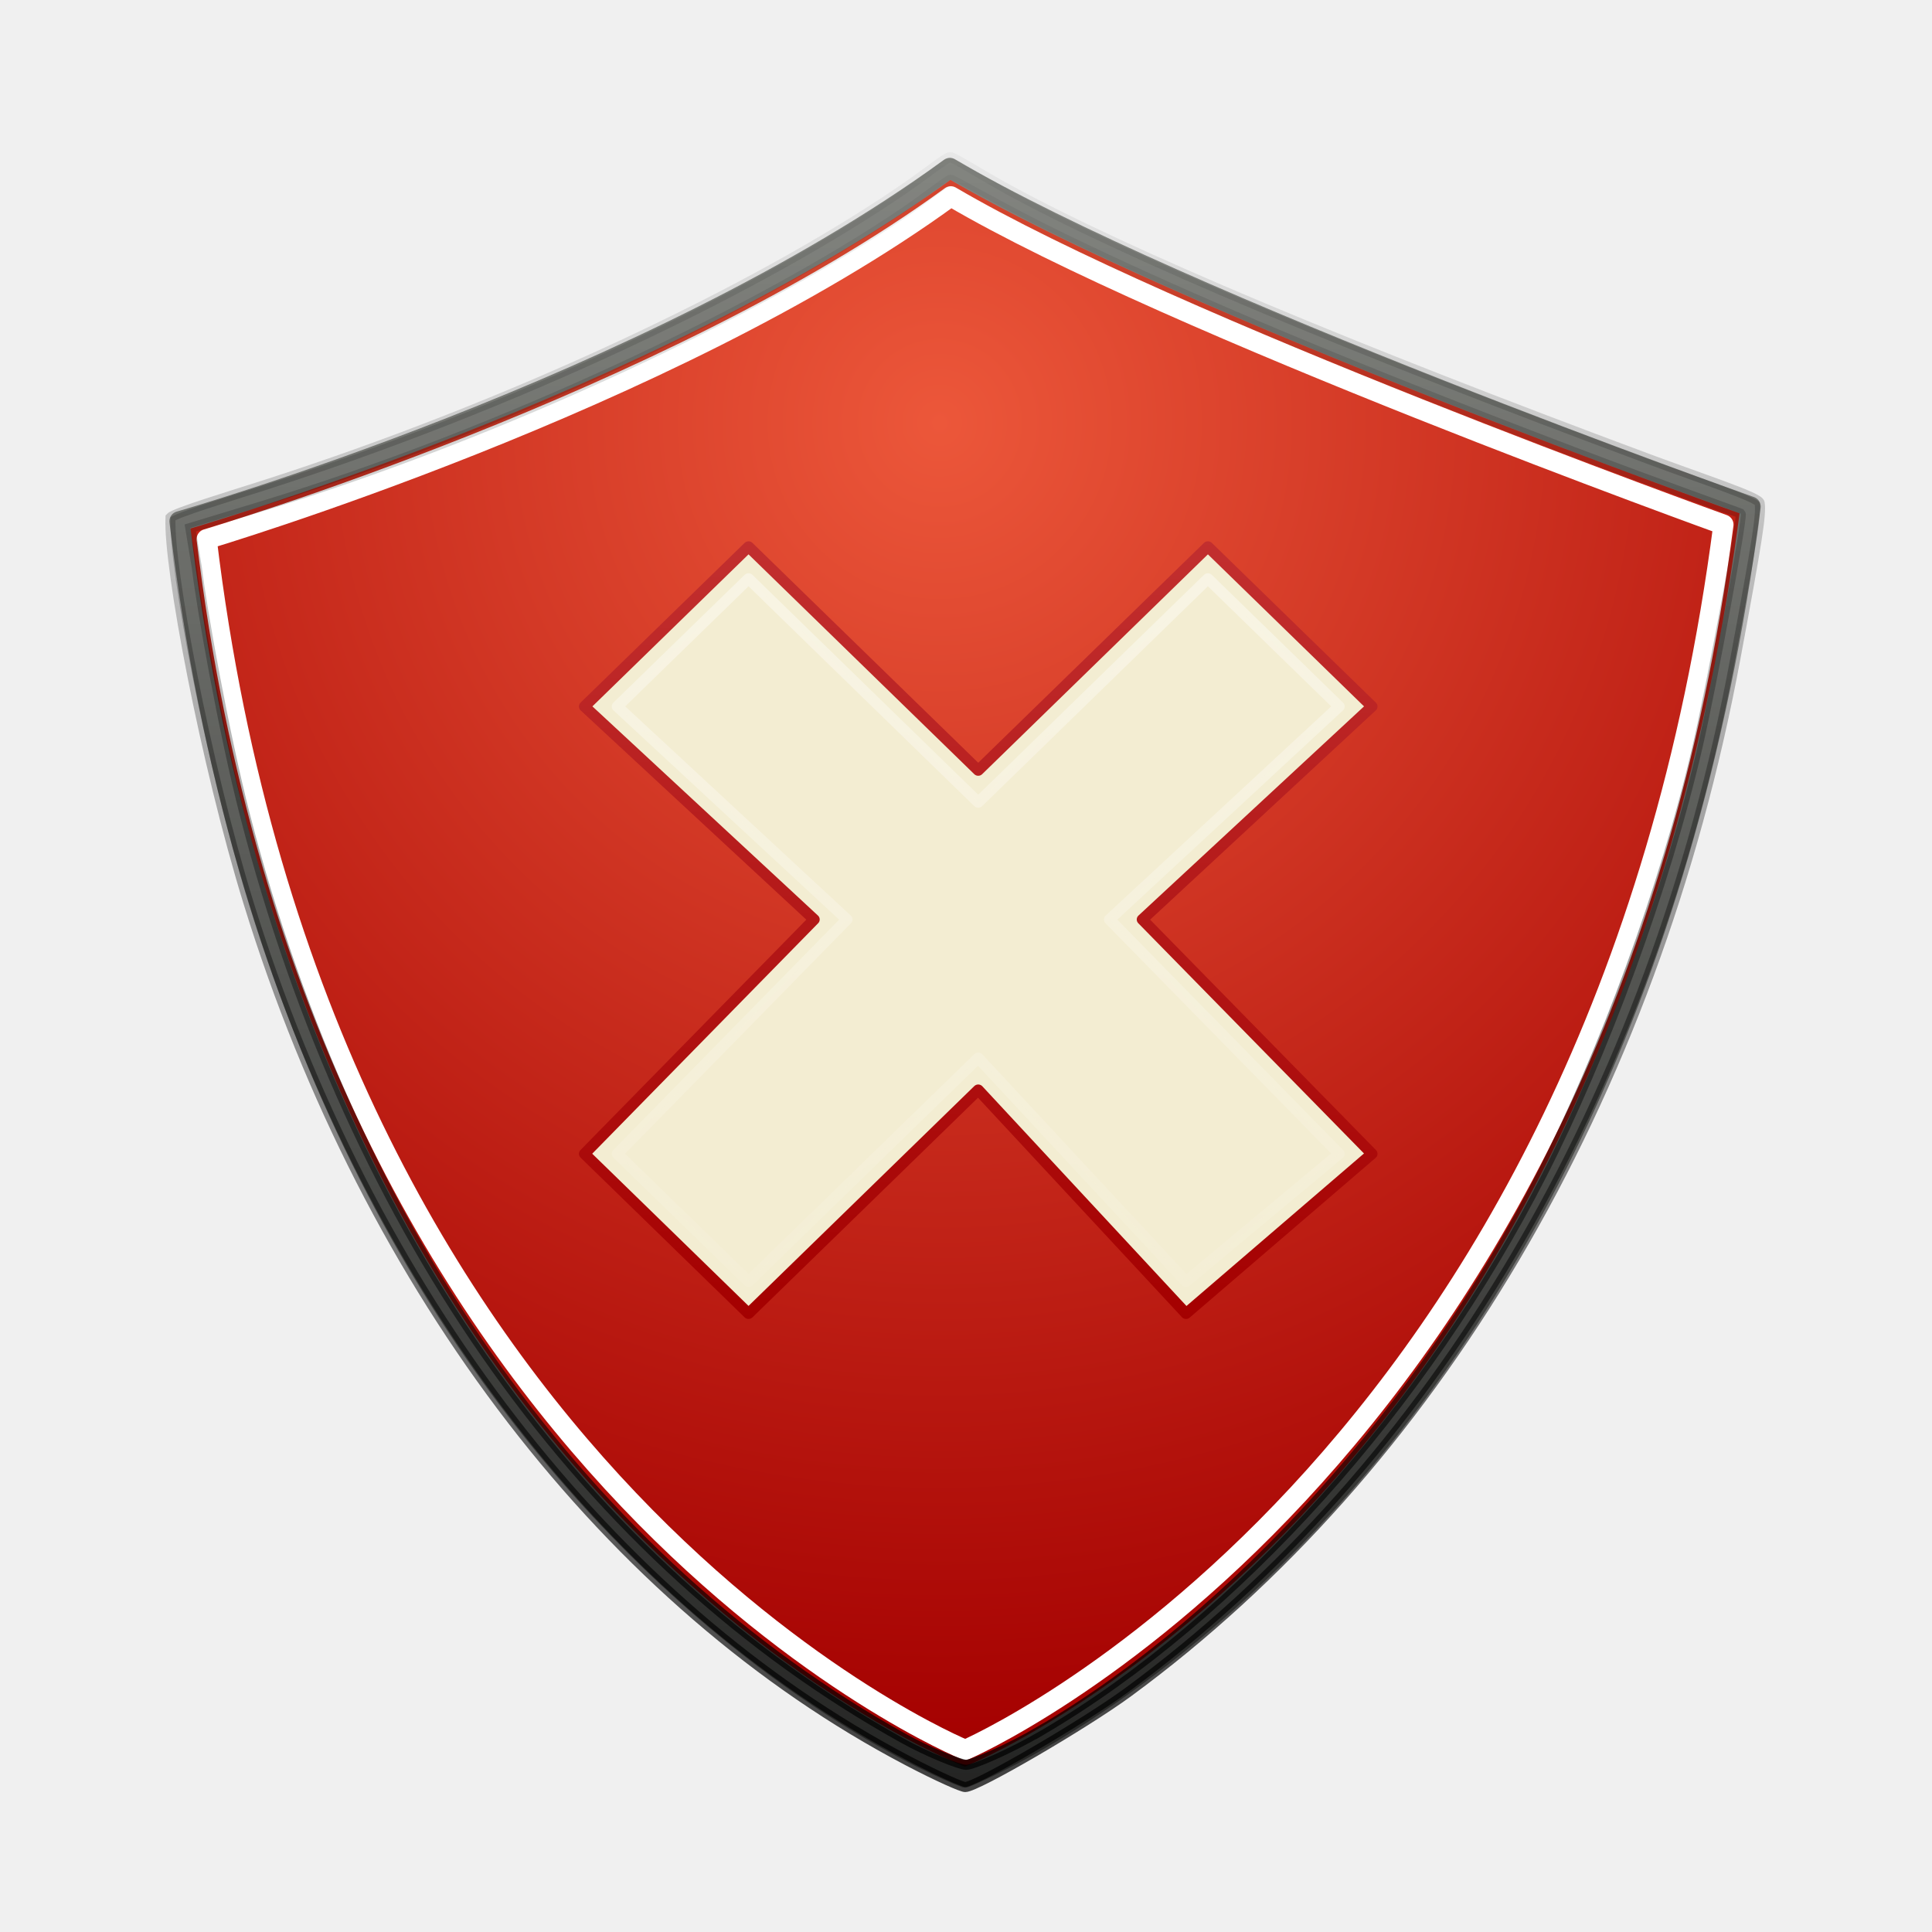
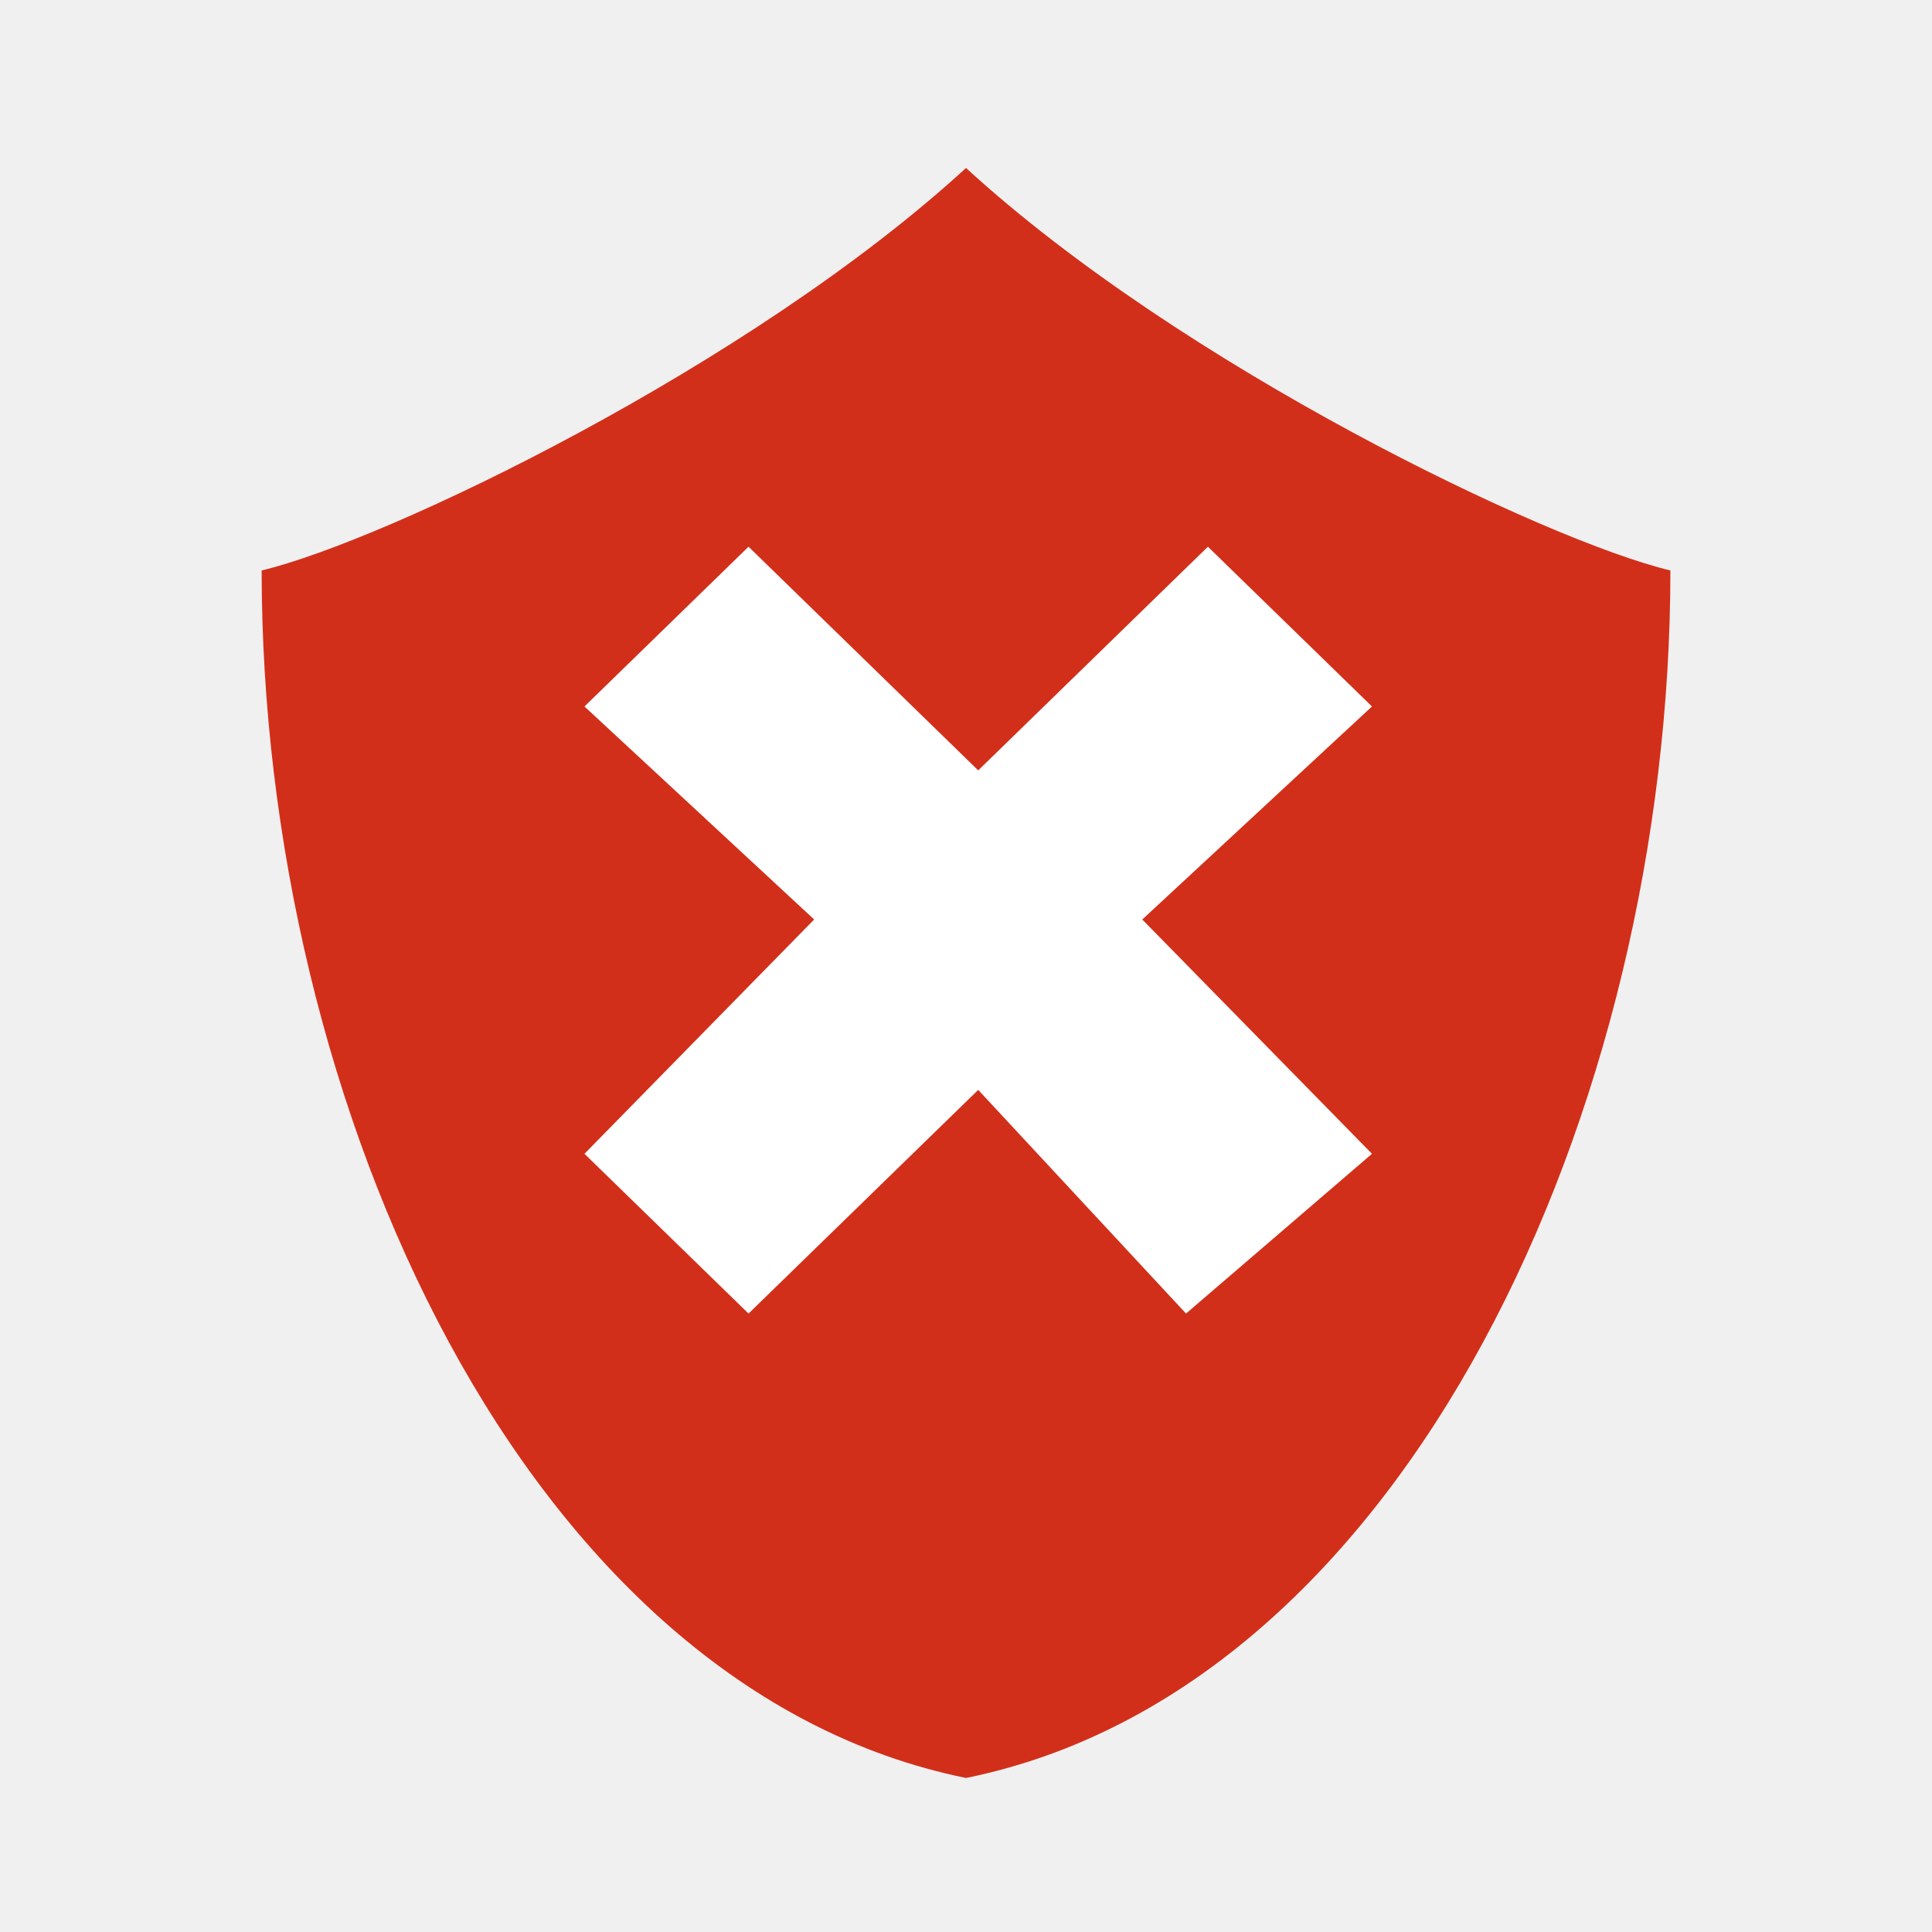
<svg xmlns="http://www.w3.org/2000/svg" xmlns:xlink="http://www.w3.org/1999/xlink" width="96" height="96" id="svg7387" version="1.1">
  <defs id="defs7389">
    <linearGradient id="linearGradient973">
-       <stop style="stop-color:#ec573a;stop-opacity:1" offset="0" id="stop969" />
+       <stop style="stop-color:#d22f1a;stop-opacity:1" offset="0" id="stop969" />
      <stop style="stop-color:#a40000;stop-opacity:1" offset="1" id="stop971" />
    </linearGradient>
    <linearGradient id="linearGradient4640">
      <stop id="stop4636" offset="0" style="stop-color:#00823d;stop-opacity:1" />
      <stop id="stop4638" offset="1" style="stop-color:#16a553;stop-opacity:1" />
    </linearGradient>
    <linearGradient id="linearGradient4634">
      <stop id="stop4630" offset="0" style="stop-color:#31bb80;stop-opacity:1" />
      <stop id="stop4632" offset="1" style="stop-color:#4ba858;stop-opacity:1" />
    </linearGradient>
    <linearGradient id="linearGradient5185">
      <stop style="stop-color:#000000;stop-opacity:1;" offset="0" id="stop5187" />
      <stop style="stop-color:#000000;stop-opacity:0;" offset="1" id="stop5189" />
    </linearGradient>
    <linearGradient id="linearGradient5177">
      <stop style="stop-color:#000000;stop-opacity:1;" offset="0" id="stop5179" />
      <stop style="stop-color:#000000;stop-opacity:0;" offset="1" id="stop5181" />
    </linearGradient>
    <radialGradient xlink:href="#linearGradient11494" id="radialGradient3213" gradientUnits="userSpaceOnUse" gradientTransform="matrix(1.341804,0,0,1.341804,-9.425986,-5.222852)" cx="27.577" cy="15.048" fx="27.577" fy="15.048" r="3.834" />
    <linearGradient id="linearGradient11494">
      <stop id="stop11496" offset="0" style="stop-color:#ef2929;stop-opacity:1;" />
      <stop id="stop11498" offset="1" style="stop-color:#ef2929;stop-opacity:0;" />
    </linearGradient>
    <radialGradient xlink:href="#linearGradient11494" id="radialGradient3211" gradientUnits="userSpaceOnUse" gradientTransform="matrix(1.478479,0,0,1.478479,-13.1951,-7.329062)" cx="27.577" cy="15.259" fx="27.577" fy="15.259" r="3.834" />
    <linearGradient id="linearGradient2660">
      <stop style="stop-color:#edeeec;stop-opacity:1;" offset="0" id="stop2662" />
      <stop style="stop-color:#babdb6;stop-opacity:1;" offset="1" id="stop2664" />
    </linearGradient>
    <radialGradient xlink:href="#linearGradient2660" id="radialGradient3209" gradientUnits="userSpaceOnUse" gradientTransform="matrix(4.072994,0,0,2.874492,-48.88488,-43.21542)" cx="17.62" cy="21.611" fx="17.62" fy="21.611" r="8" />
    <linearGradient id="linearGradient15653">
      <stop style="stop-color:#f0f1ee;stop-opacity:1;" offset="0" id="stop15655" />
      <stop style="stop-color:#d5d9d1;stop-opacity:1;" offset="1" id="stop15657" />
    </linearGradient>
    <radialGradient xlink:href="#linearGradient15653" id="radialGradient3207" gradientUnits="userSpaceOnUse" gradientTransform="matrix(1.616548,0,0,1.708051,-14.02647,-8.007523)" cx="22.75" cy="10.25" fx="22.75" fy="10.25" r="19.875" />
    <linearGradient id="linearGradient15679">
      <stop style="stop-color:#000000;stop-opacity:1;" offset="0" id="stop15681" />
      <stop style="stop-color:#000000;stop-opacity:0;" offset="1" id="stop15683" />
    </linearGradient>
    <radialGradient xlink:href="#linearGradient15679" id="radialGradient15685" cx="23.312" cy="40.938" fx="23.312" fy="40.938" r="17.188" gradientTransform="matrix(1,0,0,0.316364,0,27.98636)" gradientUnits="userSpaceOnUse" />
    <linearGradient gradientUnits="userSpaceOnUse" y2="25.266" x2="52.123" y1="25.266" x1="8.688" id="linearGradient5341" xlink:href="#linearGradient5335" />
    <linearGradient y2="19.776" x2="11.881" y1="37.904" x1="49.412" gradientUnits="userSpaceOnUse" id="linearGradient8174" xlink:href="#linearGradient8152" />
    <linearGradient gradientUnits="userSpaceOnUse" y2="19.776" x2="11.881" y1="37.904" x1="49.412" id="linearGradient8158" xlink:href="#linearGradient8152" />
    <linearGradient id="linearGradient2831">
      <stop id="stop2833" offset="0" style="stop-color:#3465a4;stop-opacity:1;" />
      <stop style="stop-color:#5b86be;stop-opacity:1;" offset="0.333" id="stop2855" />
      <stop id="stop2835" offset="1" style="stop-color:#83a8d8;stop-opacity:0;" />
    </linearGradient>
    <linearGradient id="linearGradient3207">
      <stop id="stop3209" offset="0" style="stop-color:#eeeeec;stop-opacity:0.471;" />
      <stop id="stop3211" offset="1" style="stop-color:#eeeeec;stop-opacity:0;" />
    </linearGradient>
    <linearGradient id="linearGradient8152">
      <stop id="stop8154" offset="0" style="stop-color:#3465a4;stop-opacity:1;" />
      <stop style="stop-color:#4f7eba;stop-opacity:1;" offset="0.5" id="stop3174" />
      <stop id="stop8156" offset="1" style="stop-color:#729fcf;stop-opacity:1;" />
    </linearGradient>
    <linearGradient id="linearGradient5313">
      <stop style="stop-color:#99b8df;stop-opacity:1" offset="0" id="stop5315" />
      <stop id="stop5333" offset="0.237" style="stop-color:#3969a8;stop-opacity:1;" />
      <stop id="stop5317" offset="0.547" style="stop-color:#4f7eba;stop-opacity:1;" />
      <stop style="stop-color:#96b6d7;stop-opacity:1" offset="0.746" id="stop5321" />
      <stop id="stop5331" offset="0.873" style="stop-color:#a0bddc;stop-opacity:1" />
      <stop style="stop-color:#729fcf;stop-opacity:1;" offset="1" id="stop5319" />
    </linearGradient>
    <linearGradient id="linearGradient5335">
      <stop id="stop5337" offset="0" style="stop-color:#ffffff;stop-opacity:1;" />
      <stop id="stop5339" offset="1" style="stop-color:#ffffff;stop-opacity:0;" />
    </linearGradient>
    <linearGradient id="linearGradient1731">
      <stop style="stop-color:#b8e6db;stop-opacity:1" offset="0" id="stop1733" />
      <stop style="stop-color:#cbe9d3;stop-opacity:1" offset="1" id="stop1735" />
    </linearGradient>
    <linearGradient id="linearGradient3533">
      <stop offset="0" style="stop-color:#729fcf;stop-opacity:1" id="stop3535" />
      <stop offset="1" style="stop-color:#3465a4;stop-opacity:1" id="stop3545" />
    </linearGradient>
    <linearGradient id="linearGradient3266">
      <stop id="stop3268" offset="0" style="stop-color:#204a87;stop-opacity:1" />
      <stop id="stop3270" offset="1" style="stop-color:#204a87;stop-opacity:0" />
    </linearGradient>
    <linearGradient id="linearGradient3319">
      <stop id="stop3321" offset="0" style="stop-color:#ffffff;stop-opacity:0;" />
      <stop style="stop-color:#ffffff;stop-opacity:0.144;" offset="0.574" id="stop3323" />
      <stop id="stop3325" offset="1" style="stop-color:#ffffff;stop-opacity:0;" />
    </linearGradient>
    <linearGradient id="linearGradient5252">
      <stop style="stop-color:#fed496;stop-opacity:1;" offset="0" id="stop5256" />
      <stop style="stop-color:#fcaf3e;stop-opacity:1;" offset="1" id="stop5254" />
    </linearGradient>
    <linearGradient id="linearGradient11223" gradientUnits="userSpaceOnUse" x1="4.191" y1="11.113" x2="47.32" y2="56.052">
      <stop offset="0" style="stop-color:#ffffff;stop-opacity:1;" id="stop11225" />
      <stop offset="1" style="stop-color:#ffffff;stop-opacity:0" id="stop11227" />
    </linearGradient>
    <linearGradient id="linearGradient3690">
      <stop style="stop-color:white;stop-opacity:1;" offset="0" id="stop3692" />
      <stop style="stop-color:white;stop-opacity:0.469" offset="1" id="stop3694" />
    </linearGradient>
    <linearGradient id="linearGradient3674">
      <stop style="stop-color:#555753;stop-opacity:1" offset="0" id="stop3676" />
      <stop style="stop-color:#888a85;stop-opacity:1" offset="1" id="stop3678" />
    </linearGradient>
    <linearGradient id="linearGradient2781">
      <stop style="stop-color:#d3d7cf;stop-opacity:1" offset="0" id="stop2783" />
      <stop style="stop-color:#eeeeec;stop-opacity:1" offset="1" id="stop2785" />
    </linearGradient>
    <linearGradient id="linearGradient51765">
      <stop style="stop-color:#000000;stop-opacity:1" offset="0" id="stop51767" />
      <stop style="stop-color:#000000;stop-opacity:0" offset="1" id="stop51769" />
    </linearGradient>
    <linearGradient id="linearGradient47870">
      <stop style="stop-color:#000000;stop-opacity:0" offset="0" id="stop47872" />
      <stop style="stop-color:#000000;stop-opacity:1" offset="0.5" id="stop47878" />
      <stop style="stop-color:#000000;stop-opacity:0" offset="1" id="stop47874" />
    </linearGradient>
    <linearGradient id="linearGradient2378">
      <stop style="stop-color:#ffffff;stop-opacity:1;" offset="0" id="stop2380" />
      <stop id="stop4146" offset="0.25" style="stop-color:#fefede;stop-opacity:0.918;" />
      <stop id="stop2386" offset="0.5" style="stop-color:#f5f328;stop-opacity:1;" />
      <stop style="stop-color:#f5f32d;stop-opacity:0.122;" offset="1" id="stop2382" />
    </linearGradient>
    <radialGradient r="10.982" fy="15.747" fx="11.026" cy="15.747" cx="11.026" gradientTransform="matrix(1,0,0,0.4889336,0,8.04752)" gradientUnits="userSpaceOnUse" id="radialGradient8567" xlink:href="#linearGradient3383" />
    <linearGradient id="linearGradient3383">
      <stop id="stop3385" offset="0" style="stop-color:#000000;stop-opacity:1;" />
      <stop id="stop3387" offset="1" style="stop-color:#000000;stop-opacity:0;" />
    </linearGradient>
    <radialGradient gradientUnits="userSpaceOnUse" gradientTransform="matrix(-0.9906918,0.9838734,-0.9873672,-0.9911854,14.34067,-13.78084)" r="15.177" fy="-3.123" fx="6.484" cy="-3.123" cx="6.484" id="radialGradient2766" xlink:href="#linearGradient2760" />
    <linearGradient id="linearGradient2760">
      <stop id="stop2762" offset="0" style="stop-color:#fff6aa;stop-opacity:1" />
      <stop style="stop-color:#fce94f;stop-opacity:1" offset="0.564" id="stop1884" />
      <stop id="stop2764" offset="1" style="stop-color:#fcaf3e;stop-opacity:1" />
    </linearGradient>
    <linearGradient gradientUnits="userSpaceOnUse" y2="21.047" x2="11.001" y1="-7.577" x1="11.001" id="linearGradient7955" xlink:href="#linearGradient7948" />
    <linearGradient id="linearGradient7948">
      <stop id="stop7950" offset="0" style="stop-color:#c4a000;stop-opacity:1;" />
      <stop id="stop7953" offset="1" style="stop-color:#ce5c00;stop-opacity:1" />
    </linearGradient>
    <linearGradient gradientUnits="userSpaceOnUse" y2="20.587" x2="11" y1="-7.062" x1="11" id="linearGradient7956" xlink:href="#linearGradient7950" />
    <linearGradient id="linearGradient7950">
      <stop id="stop7952" offset="0" style="stop-color:#ffffff;stop-opacity:1;" />
      <stop id="stop7954" offset="1" style="stop-color:#ffffff;stop-opacity:0;" />
    </linearGradient>
    <radialGradient r="7.228" fy="73.616" fx="6.703" cy="73.616" cx="6.703" gradientTransform="scale(1.902215,0.525703)" gradientUnits="userSpaceOnUse" id="radialGradient3080" xlink:href="#linearGradient10691" />
    <linearGradient id="linearGradient10691">
      <stop style="stop-color:#000000;stop-opacity:1;" offset="0" id="stop10693" />
      <stop style="stop-color:#000000;stop-opacity:0;" offset="1" id="stop10695" />
    </linearGradient>
    <radialGradient r="9.755" fy="-5.713" fx="62.202" cy="-5.713" cx="62.202" gradientTransform="matrix(-7.565785,-6.219707e-7,3.9644633e-7,-4.823055,494.609,-26.55511)" gradientUnits="userSpaceOnUse" id="radialGradient2707" xlink:href="#linearGradient5106" />
    <linearGradient id="linearGradient5106">
      <stop id="stop5108" offset="0" style="stop-color:#8fb3d9;stop-opacity:1" />
      <stop style="stop-color:#729fcf;stop-opacity:1" offset="0.253" id="stop8208" />
      <stop id="stop8210" offset="0.683" style="stop-color:#3465a4;stop-opacity:1" />
      <stop id="stop5110" offset="1" style="stop-color:#204a87;stop-opacity:1" />
    </linearGradient>
    <linearGradient gradientTransform="matrix(1.080527,0,0,1.080503,-1.508286,-3.35076)" gradientUnits="userSpaceOnUse" y2="3.885" x2="15.047" y1="44.788" x1="15.047" id="linearGradient3927" xlink:href="#linearGradient3811" />
    <linearGradient id="linearGradient3811">
      <stop style="stop-color:#204a87;stop-opacity:1" offset="0" id="stop3813" />
      <stop style="stop-color:#3465a4;stop-opacity:1" offset="1" id="stop3815" />
    </linearGradient>
    <linearGradient y2="7.107" x2="62.609" y1="-13.445" x1="62.746" gradientTransform="matrix(2.344006,0,0,2.344006,-121.7986,31.22942)" gradientUnits="userSpaceOnUse" id="linearGradient2704" xlink:href="#linearGradient4873" />
    <linearGradient id="linearGradient4873">
      <stop id="stop4875" offset="0" style="stop-color:#ffffff;stop-opacity:1;" />
      <stop id="stop4877" offset="1" style="stop-color:#ffffff;stop-opacity:0;" />
    </linearGradient>
    <radialGradient xlink:href="#linearGradient3165" id="radialGradient2949" gradientUnits="userSpaceOnUse" gradientTransform="matrix(8.205897,0,0,5.607257,-97.6306,-129.8057)" cx="17.62" cy="21.611" fx="17.62" fy="21.611" r="8" />
    <radialGradient xlink:href="#linearGradient973" id="radialGradient2953" gradientUnits="userSpaceOnUse" gradientTransform="matrix(3.256873,0,0,3.331886,-31.45838,-57.3806)" cx="22.75" cy="10.25" fx="22.75" fy="10.25" r="19.875" />
-     <linearGradient xlink:href="#linearGradient5177" id="linearGradient5183" x1="24.001" y1="60.65" x2="24.001" y2="0.971" gradientUnits="userSpaceOnUse" gradientTransform="matrix(2.002117,0,0,1.950695,-0.0985049,-46.48094)" />
-     <linearGradient xlink:href="#linearGradient5185" id="linearGradient5191" x1="24.001" y1="60.65" x2="24.001" y2="0.971" gradientUnits="userSpaceOnUse" gradientTransform="matrix(2.002117,0,0,1.950695,-0.0985049,-46.48094)" />
+     <linearGradient xlink:href="#linearGradient5177" id="linearGradient5183" x1="24.001" y1="60.65" x2="24.001" y2="0.971" gradientUnits="userSpaceOnUse" gradientTransform="matrix(2.002117,0,0,1.950695,-2.098505,-46.48094)" />
+     <linearGradient xlink:href="#linearGradient5185" id="linearGradient5191" x1="24.001" y1="60.65" x2="24.001" y2="0.971" gradientUnits="userSpaceOnUse" gradientTransform="matrix(2.002117,0,0,1.950695,-2.098505,-46.48094)" />
    <linearGradient id="linearGradient3165">
      <stop id="stop3167" offset="0" style="stop-color:#e78181;stop-opacity:1" />
      <stop style="stop-color:#e15f5f;stop-opacity:1" offset="0.25" id="stop8599" />
      <stop id="stop8601" offset="0.68" style="stop-color:#c22f2f;stop-opacity:1" />
      <stop id="stop3169" offset="1" style="stop-color:#a40000;stop-opacity:1" />
    </linearGradient>
    <radialGradient r="10.319" fy="35.127" fx="23.071" cy="35.127" cx="23.071" gradientTransform="matrix(0.914812,0.01265023,-0.00821502,0.213562,2.253914,27.18889)" gradientUnits="userSpaceOnUse" id="radialGradient2177" xlink:href="#linearGradient5185" />
    <radialGradient gradientUnits="userSpaceOnUse" gradientTransform="matrix(-2.1314195e-8,2.547912,-4.884158,-2.2328085e-8,144.1641,-10.7481)" r="18.5" fy="24.5" fx="6.573" cy="24.5" cx="6.573" id="radialGradient7958" xlink:href="#linearGradient4873" />
    <linearGradient gradientUnits="userSpaceOnUse" y2="43" x2="23.1" y1="6" x1="23.173" id="linearGradient7961" xlink:href="#linearGradient7955-8" />
    <linearGradient id="linearGradient7955-8">
      <stop id="stop7957" offset="0" style="stop-color:#c22f2f;stop-opacity:1" />
      <stop id="stop7959" offset="1" style="stop-color:#a40000;stop-opacity:1" />
    </linearGradient>
    <linearGradient y2="36.297" x2="12.718" y1="17.042" x1="31.972" gradientTransform="matrix(1.049476,-1.049476,1.049476,1.049476,-26.93909,23.1693)" gradientUnits="userSpaceOnUse" id="linearGradient3005" xlink:href="#linearGradient5335" />
  </defs>
+   <g id="g974" transform="matrix(5,0,0,5,491.7959,141.0918)" style="fill:#d22f1a;fill-opacity:1">
+     <g style="fill:#d22f1a;fill-opacity:1" id="g7" transform="translate(-85.62697,-30.30508)">
+       <path id="path5" d="m -3.132,3.756 c -2.148,1.97 -5.765,3.705 -7,4 0,5.333 2.625,11.111 7,12 4.375,-0.889 7,-6.667 7,-12 -1.235,-0.295 -4.852,-2.03 -7,-4 z" class="ColorScheme-Text" style="fill:#d22f1a;fill-opacity:1;fill-rule:evenodd" />
+     </g>
+   </g>
  <g id="layer1" transform="translate(0,48)">
-     <g id="g3215" transform="translate(-1.5095767e-4,0)">
-       <g id="g4274" transform="translate(4.05733,-3.745228)">
-         <path style="display:block;overflow:visible;visibility:visible;fill:url(#radialGradient2953);fill-opacity:1.0;fill-rule:nonzero;stroke:#888a85;stroke-width:1;stroke-linecap:round;stroke-linejoin:round;stroke-miterlimit:4;stroke-dasharray:none;stroke-dashoffset:0;stroke-opacity:1;marker:none" d="M 43.139,-35.908 C 28.228,-25.03 4.86,-18.352 4.86,-18.352 c 6.044,50.23 39.035,62.422 39.035,62.422 0,0 32.487,-12.68 39.035,-63.154 0,0 -28.206,-9.997 -39.79,-16.825 z" id="path15651" />
-       </g>
-       <path style="display:block;overflow:visible;visibility:visible;fill:none;stroke:#ffffff;stroke-width:1;stroke-linecap:round;stroke-linejoin:round;stroke-miterlimit:4;stroke-dasharray:none;stroke-dashoffset:0;stroke-opacity:1;marker:none" d="m 47.246,-38.246 c -13.973,10.194 -36.977,17.036 -36.977,17.036 5.664,47.071 37.694,60.16 37.694,60.16 0,0 31.538,-13.583 37.674,-60.883 0,0 -27.534,-9.915 -38.39,-16.313 z" id="path15665" />
-       <path style="fill:url(#linearGradient5183);fill-opacity:1;stroke:url(#linearGradient5191);stroke-width:0.5;stroke-miterlimit:4;stroke-dasharray:none;stroke-opacity:1" d="M 45.109,39.49 C 30.334,31.741 18.345,16.251 12.356,-3.114 10.208,-10.058 8.359,-19.851 8.472,-22.286 c 0.197,-0.225 3.093,-1.101 4.615,-1.589 12.323,-3.953 24.426,-9.668 31.783,-14.707 1.204,-0.824 2.151,-1.609 2.342,-1.609 0.19,0 1.486,0.843 2.844,1.586 6.008,3.288 17.048,7.9 31.858,13.411 2.748,1.023 5.475,1.902 5.521,2.186 0.09,0.559 -0.105,1.82 -1.209,7.748 -4.088,21.958 -15.047,40.233 -30.162,51.337 -2.16,1.587 -7.545,4.728 -8.106,4.72 -0.166,-0.002 -1.319,-0.504 -2.85,-1.307 z m 6.611,-1.496 c 9.732,-5.71 19.039,-16.173 24.885,-27.62 3.074,-6.018 6.115,-14.215 7.757,-21.322 0.693,-3 2.251,-11.425 2.131,-11.53 -0.03,-0.026 -3.959,-1.413 -8.285,-3.058 -10.779,-4.097 -18.927,-7.49 -25.347,-10.604 -2.978,-1.444 -5.5,-2.93 -5.621,-2.93 -0.122,0 -1.294,0.936 -2.284,1.608 -7.116,4.828 -19.864,10.951 -32.157,14.683 l -3.343,1.015 0.327,1.978 c 0.226,1.937 1.32,8.139 2.394,12.31 5.356,20.796 16.977,37.12 32.732,45.863 1.194,0.662 2.782,1.3 3.094,1.305 0.313,0.005 2.084,-0.743 3.717,-1.701 z" id="path3727" />
+     <g id="g3215" transform="translate(-1.51e-4)">
      <g transform="matrix(1.457328,0,0,1.456135,178.3813,-10.74272)" id="g1529">
        <g transform="matrix(1.017301,-0.243559,0.243559,1.017301,-1.745715,-23.38258)" id="g1450" />
      </g>
-       <g style="fill:#f3edd2;fill-opacity:1" id="layer1-7" transform="matrix(1.086957,0,0,1.058439,21.97695,-27.71396)">
-         <path id="text1314" d="m 42.5,35 -10.5,-11 10.5,-10 L 35,6.5 24.5,17 14,6.5 6.5,14 l 10.5,10 -10.5,11 7.5,7.5 10.5,-10.5 9.5,10.5 z" style="font-style:normal;font-variant:normal;font-weight:bold;font-stretch:normal;font-size:59.901px;line-height:125%;font-family:'Bitstream Vera Sans';text-align:start;writing-mode:lr-tb;text-anchor:start;fill:#f3edd2;fill-opacity:1;stroke:url(#linearGradient7961);stroke-width:0.507;stroke-linecap:butt;stroke-linejoin:round;stroke-miterlimit:4;stroke-dasharray:none;stroke-opacity:1" />
-         <path id="path7076" d="m 41,35 -10.5,-11 10.5,-10 -6,-6 L 24.5,18.5 14,8 8,14 l 10.5,10 -10.5,11 6,6 10.5,-10.5 L 34,41 Z" style="font-style:normal;font-variant:normal;font-weight:bold;font-stretch:normal;font-size:59.901px;line-height:125%;font-family:'Bitstream Vera Sans';text-align:start;writing-mode:lr-tb;text-anchor:start;opacity:0.4;fill:#f3edd2;stroke:url(#linearGradient3005);stroke-width:0.507;stroke-linecap:butt;stroke-linejoin:round;stroke-miterlimit:4;stroke-dasharray:none;stroke-opacity:1;fill-opacity:1" />
+       <g style="fill:#ffffff;fill-opacity:1;stroke:none" id="layer1-7" transform="matrix(1.086957,0,0,1.058439,21.97695,-27.71396)">
+         <path id="text1314" d="m 42.5,35 -10.5,-11 10.5,-10 L 35,6.5 24.5,17 14,6.5 6.5,14 l 10.5,10 -10.5,11 7.5,7.5 10.5,-10.5 9.5,10.5 z" style="font-style:normal;font-variant:normal;font-weight:bold;font-stretch:normal;font-size:59.901px;line-height:125%;font-family:'Bitstream Vera Sans';text-align:start;writing-mode:lr-tb;text-anchor:start;fill:#ffffff;fill-opacity:1;stroke:none;stroke-width:0.507;stroke-linecap:butt;stroke-linejoin:round;stroke-miterlimit:4;stroke-dasharray:none;stroke-opacity:1" />
+         <path id="path7076" d="m 41,35 -10.5,-11 10.5,-10 -6,-6 L 24.5,18.5 14,8 8,14 l 10.5,10 -10.5,11 6,6 10.5,-10.5 L 34,41 Z" style="font-style:normal;font-variant:normal;font-weight:bold;font-stretch:normal;font-size:59.901px;line-height:125%;font-family:'Bitstream Vera Sans';text-align:start;writing-mode:lr-tb;text-anchor:start;opacity:0.4;fill:#ffffff;fill-opacity:1;stroke:none;stroke-width:0.507;stroke-linecap:butt;stroke-linejoin:round;stroke-miterlimit:4;stroke-dasharray:none;stroke-opacity:1" />
      </g>
    </g>
  </g>
</svg>
